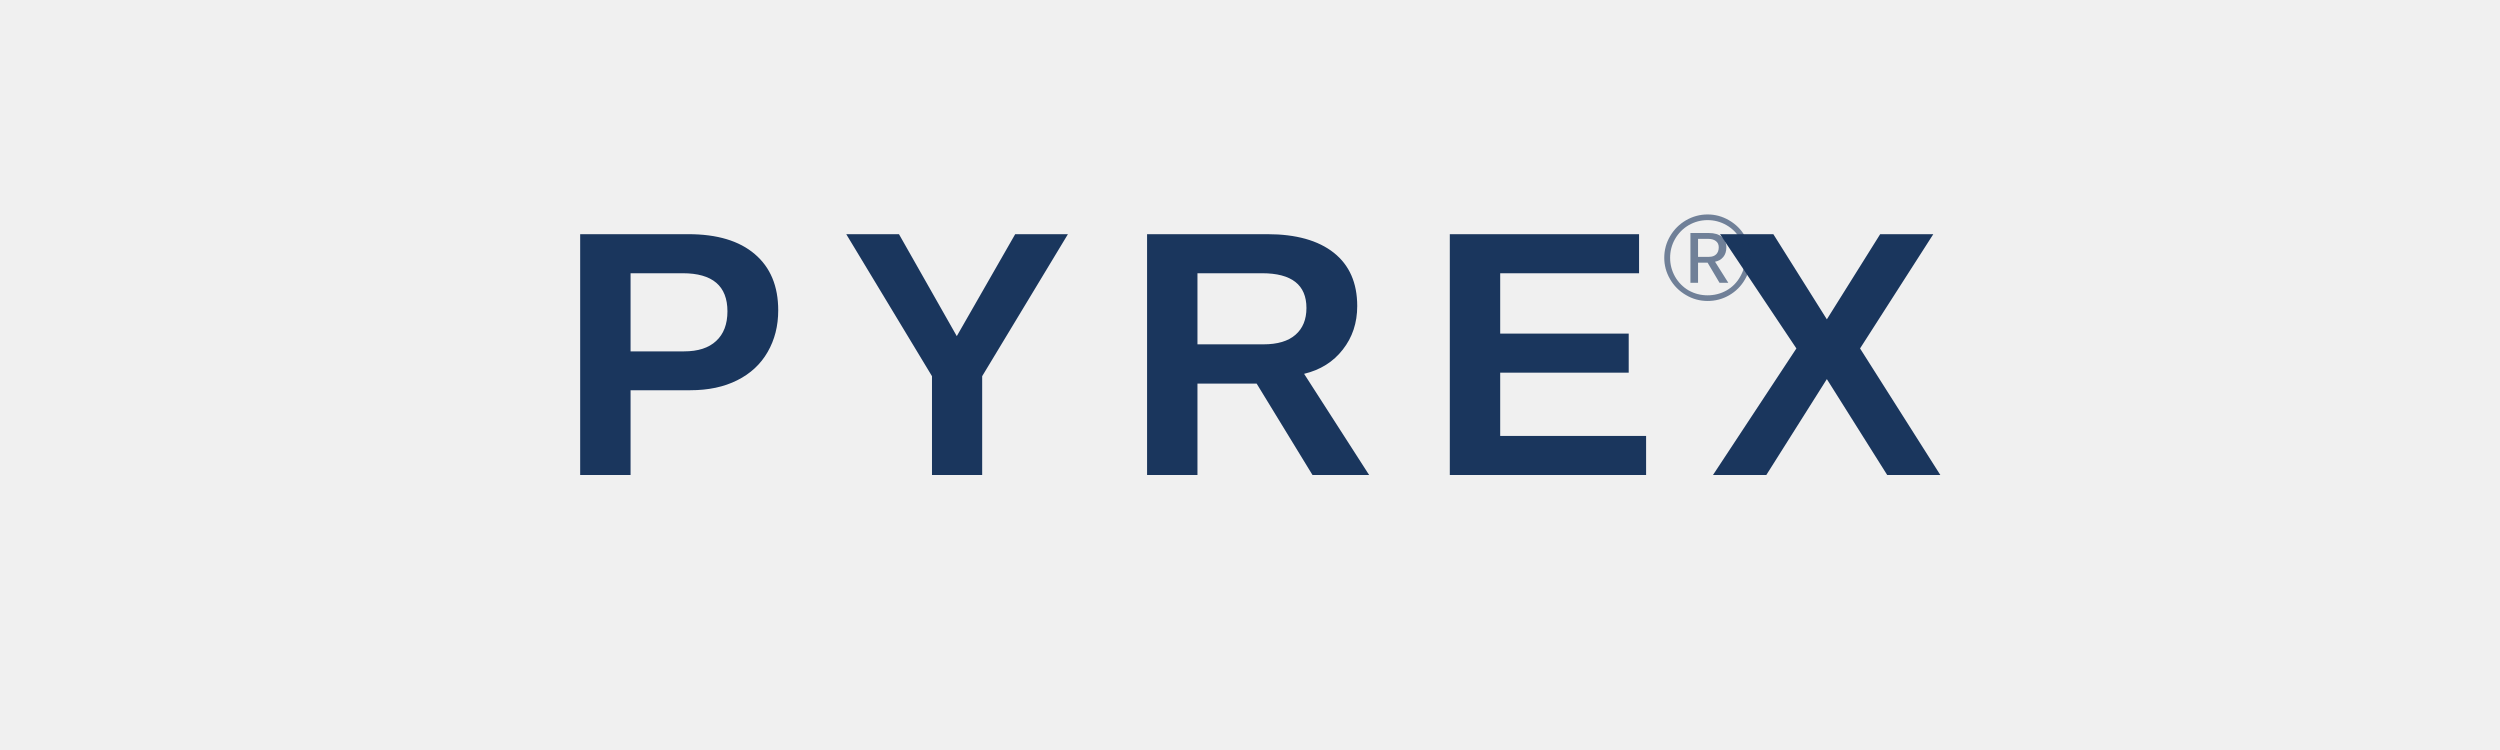
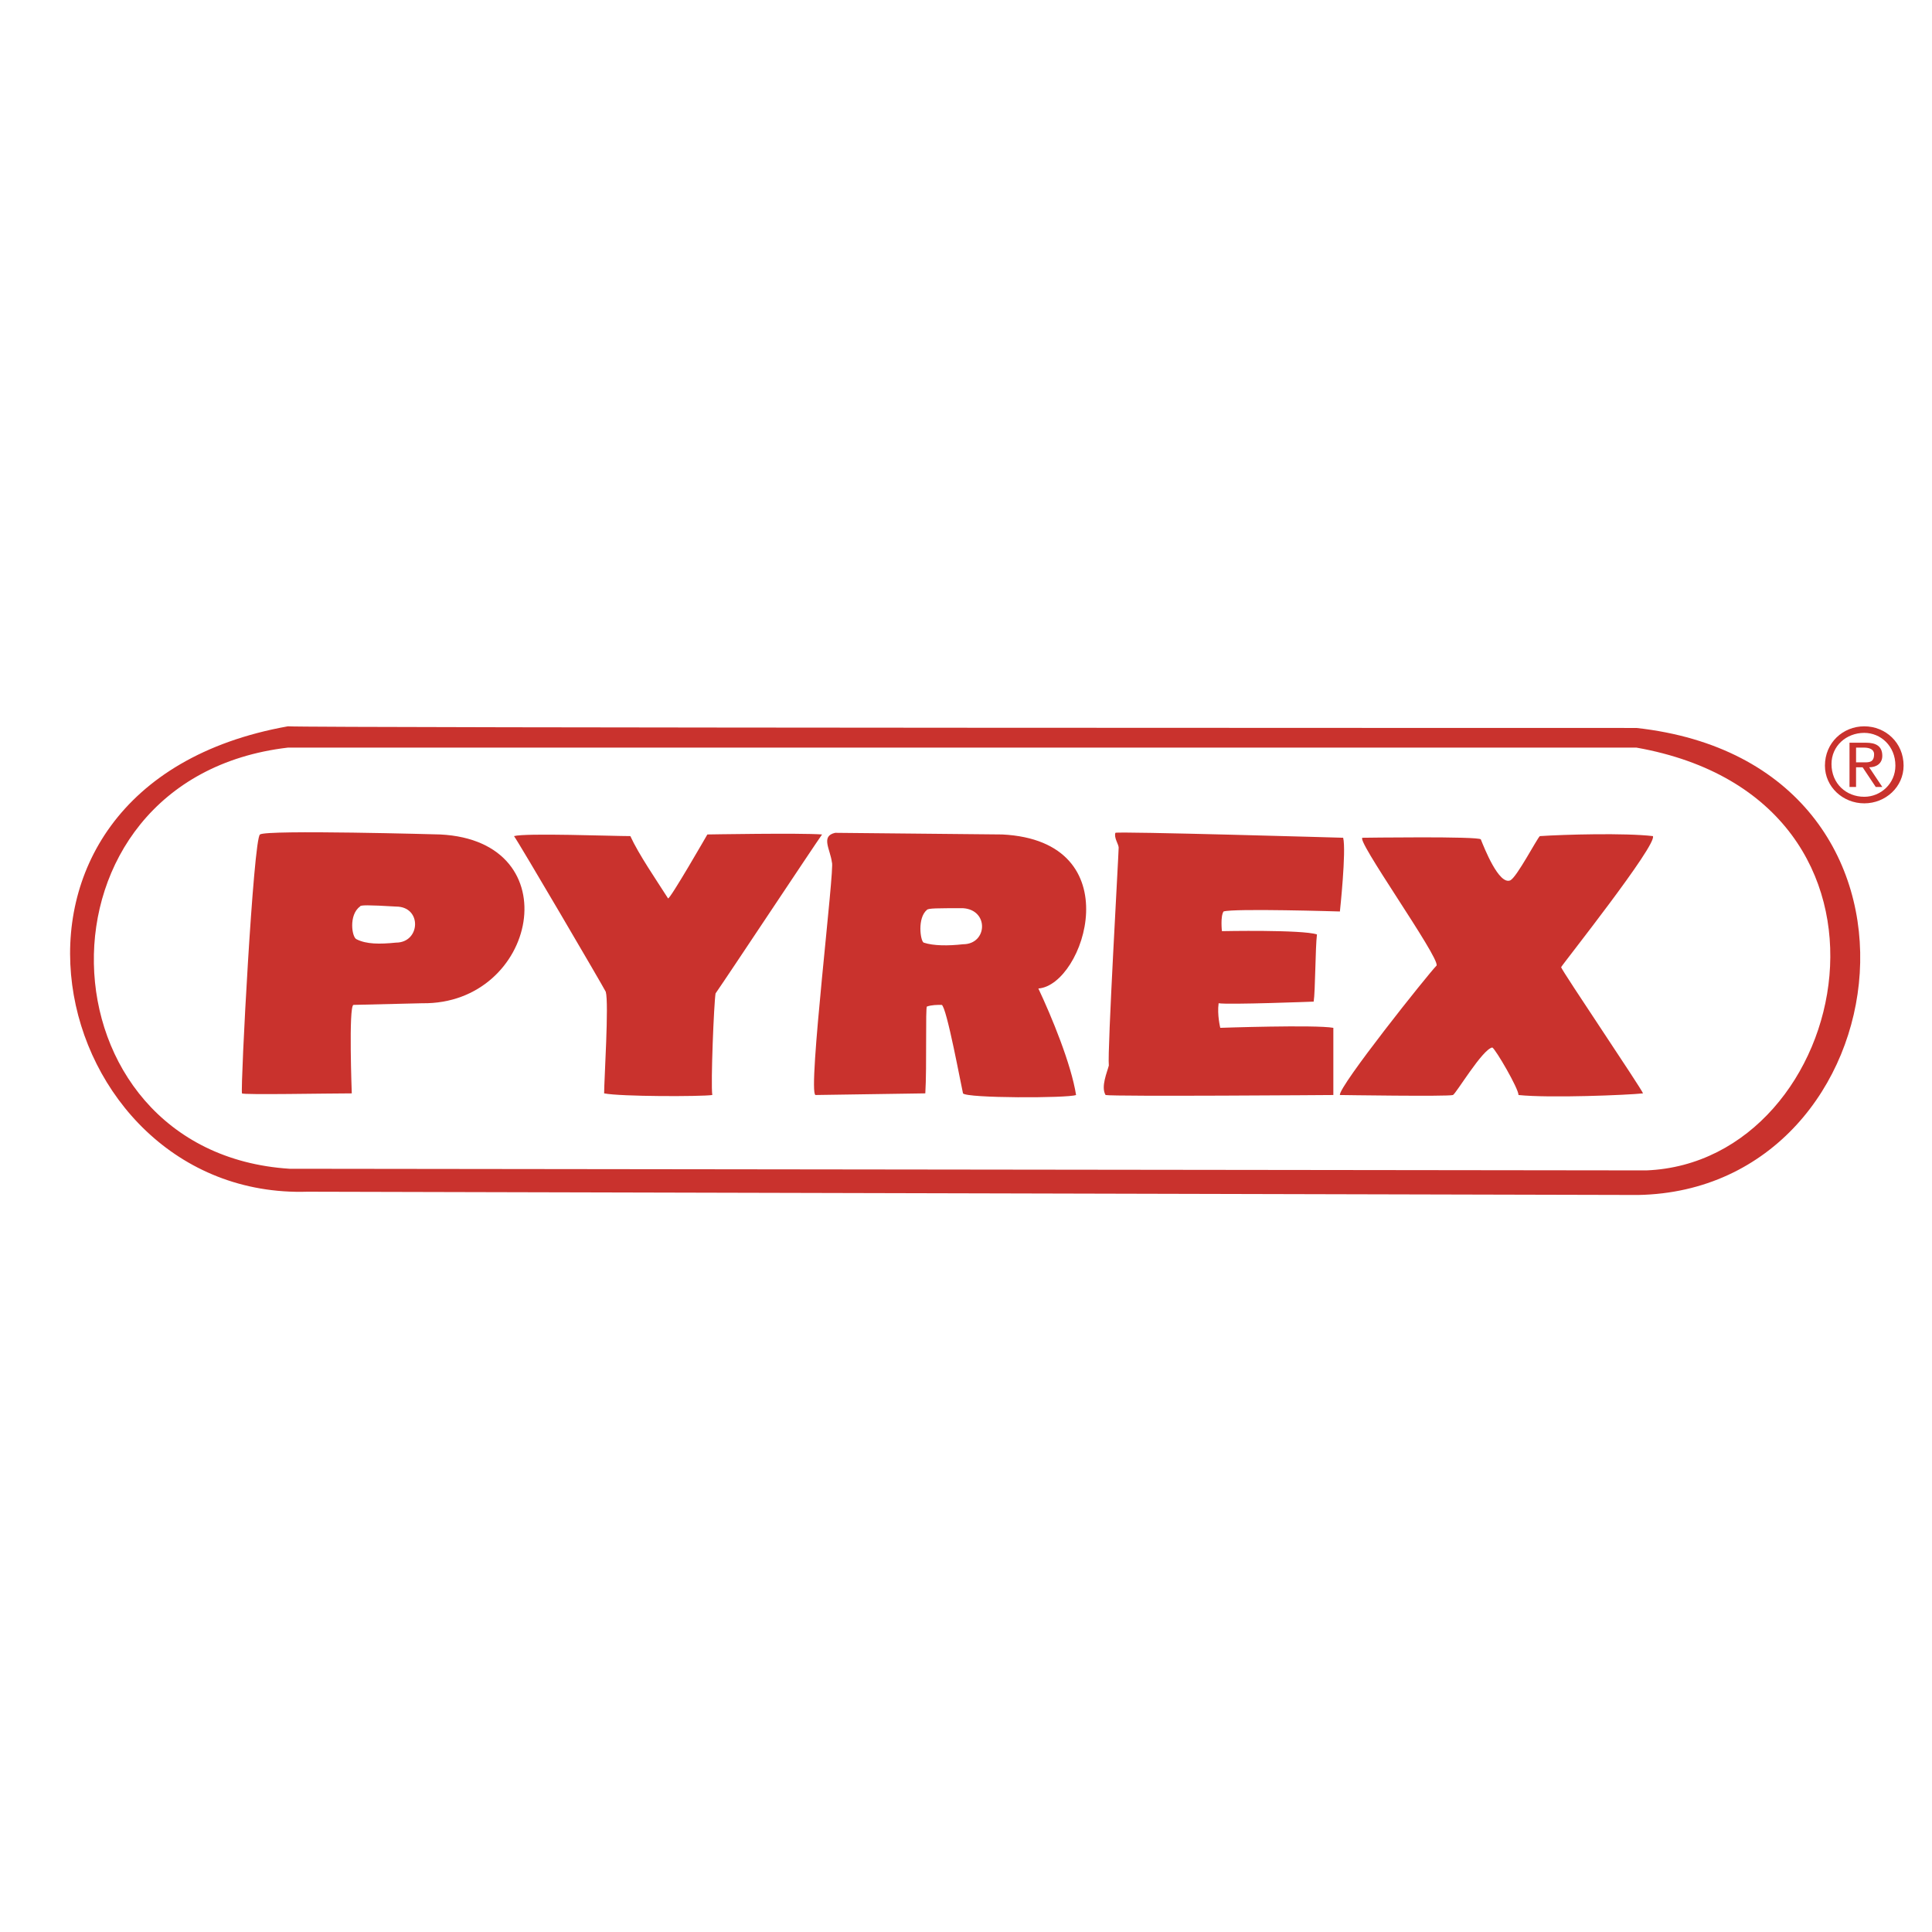
- <svg xmlns="http://www.w3.org/2000/svg" viewBox="0 0 200 60" fill="none">
-   <text x="100" y="38" text-anchor="middle" font-family="Arial, Helvetica, sans-serif" font-size="28" font-weight="700" letter-spacing="4" fill="#1a365d">PYREX</text>
-   <text x="133" y="24" font-family="Arial, Helvetica, sans-serif" font-size="9.8" fill="#1a365d" opacity="0.6">®</text>
+ <svg xmlns="http://www.w3.org/2000/svg" width="2500" height="2500" viewBox="0 0 192.756 192.756">
+   <g fill-rule="evenodd" clip-rule="evenodd">
+     <path fill="#fff" d="M0 0h192.756v192.756H0V0z" />
+     <path d="M163.273 72.628s-132.428 0-134.553-.163c-33.842 6.049-24.196 47.248 1.962 46.432l132.753.326c26.649-.491 32.372-42.998-.162-46.595zm.981 44.143l-135.37-.164C3.543 114.973 2.235 77.696 28.72 74.59h134.553c29.428 5.232 21.581 41.363.981 42.181z" fill="#c9322d" />
+     <path d="M62.89 83.418c.818 1.799 2.616 4.414 3.761 6.213.164.163 3.923-6.376 3.923-6.376s9.319-.164 11.444 0c-.817 1.144-9.482 14.223-10.626 15.858-.164.98-.491 8.992-.327 10.137-1.145.164-9.156.164-10.791-.164 0-1.307.49-8.992.164-10.135-.327-.654-8.665-14.878-9.155-15.533 1.143-.327 9.808 0 11.607 0zM134.008 83.583c.326 1.308-.326 7.356-.326 7.356s-10.627-.327-11.609 0c-.326.491-.162 1.962-.162 1.962s8.01-.164 9.482.327c-.164 1.308-.164 5.723-.328 6.704 0 0-8.5.326-9.482.162-.162 1.146.164 2.453.164 2.453s9.482-.326 11.281 0v6.703s-21.908.164-22.725 0c-.492-.818.162-2.289.326-2.943-.164-1.307.98-21.089.98-21.744 0-.327-.49-.98-.326-1.472.162-.163 22.725.492 22.725.492zM164.908 83.418c.49.817-8.992 12.752-9.156 13.08.164.49 8.012 12.098 8.174 12.588-1.471.164-9.318.49-12.424.164 0-.654-2.289-4.578-2.615-4.742-.982.164-3.598 4.578-3.926 4.742-.49.164-11.279 0-11.279 0-.164-.818 8.828-12.098 9.645-12.916.328-.817-8.338-12.916-7.355-12.751 0 0 11.607-.164 11.77.163.328.817 1.799 4.578 2.943 4.087.654-.327 2.615-4.087 2.943-4.414 2.452-.164 8.501-.328 11.28-.001zM100.002 83.255c-.326 0-16.676-.164-16.676-.164-1.471.327-.49 1.635-.327 2.943.327.327-2.453 23.051-1.635 23.215l10.954-.164c.164-2.615 0-8.664.164-8.664.491-.164.981-.164 1.472-.164.49.164 1.961 8.174 2.125 8.828.327.49 10.463.49 11.281.164-.49-3.105-2.453-7.848-3.762-10.627 4.578-.325 9.32-14.713-3.596-15.367zm-3.924 10.954c-1.471.164-2.943.164-3.923-.164-.327-.164-.654-2.452.327-3.27.164-.164.981-.164 3.597-.164 2.614.165 2.452 3.598-.001 3.598z" fill="#c9322d" />
+     <path d="M43.925 83.255s-17.33-.491-17.984 0c-.653.327-1.962 25.176-1.798 25.831 0 .164 8.665 0 10.954 0 0 0-.327-8.664.164-8.828l6.866-.164c11.444.164 14.877-16.185 1.798-16.839zm-4.414 10.79c-1.635.164-2.943.164-3.923-.327-.491-.163-.818-2.452.327-3.27 0-.164.817-.164 3.597 0 2.614.001 2.451 3.597-.001 3.597zM182.729 76.225c0-1.799 1.471-3.106 3.27-3.106 1.635 0 3.105 1.308 3.105 3.27 0 1.799-1.471 3.106-3.105 3.106-1.8 0-3.27-1.308-3.27-3.27zm3.269 3.924c2.125 0 3.924-1.635 3.924-3.761 0-2.289-1.799-3.923-3.924-3.923s-3.924 1.635-3.924 3.923c0 2.126 1.799 3.761 3.924 3.761zm-.818-3.597h.654l1.309 1.962h.654l-1.309-1.962c.654 0 1.309-.327 1.309-1.144 0-.981-.654-1.308-1.637-1.308h-1.635v4.415h.654v-1.963h.001zm0-.49V74.59h.818c.49 0 .98.163.98.654 0 .817-.49.817-.98.817h-.818v.001z" fill="#c9322d" />
+   </g>
</svg>
